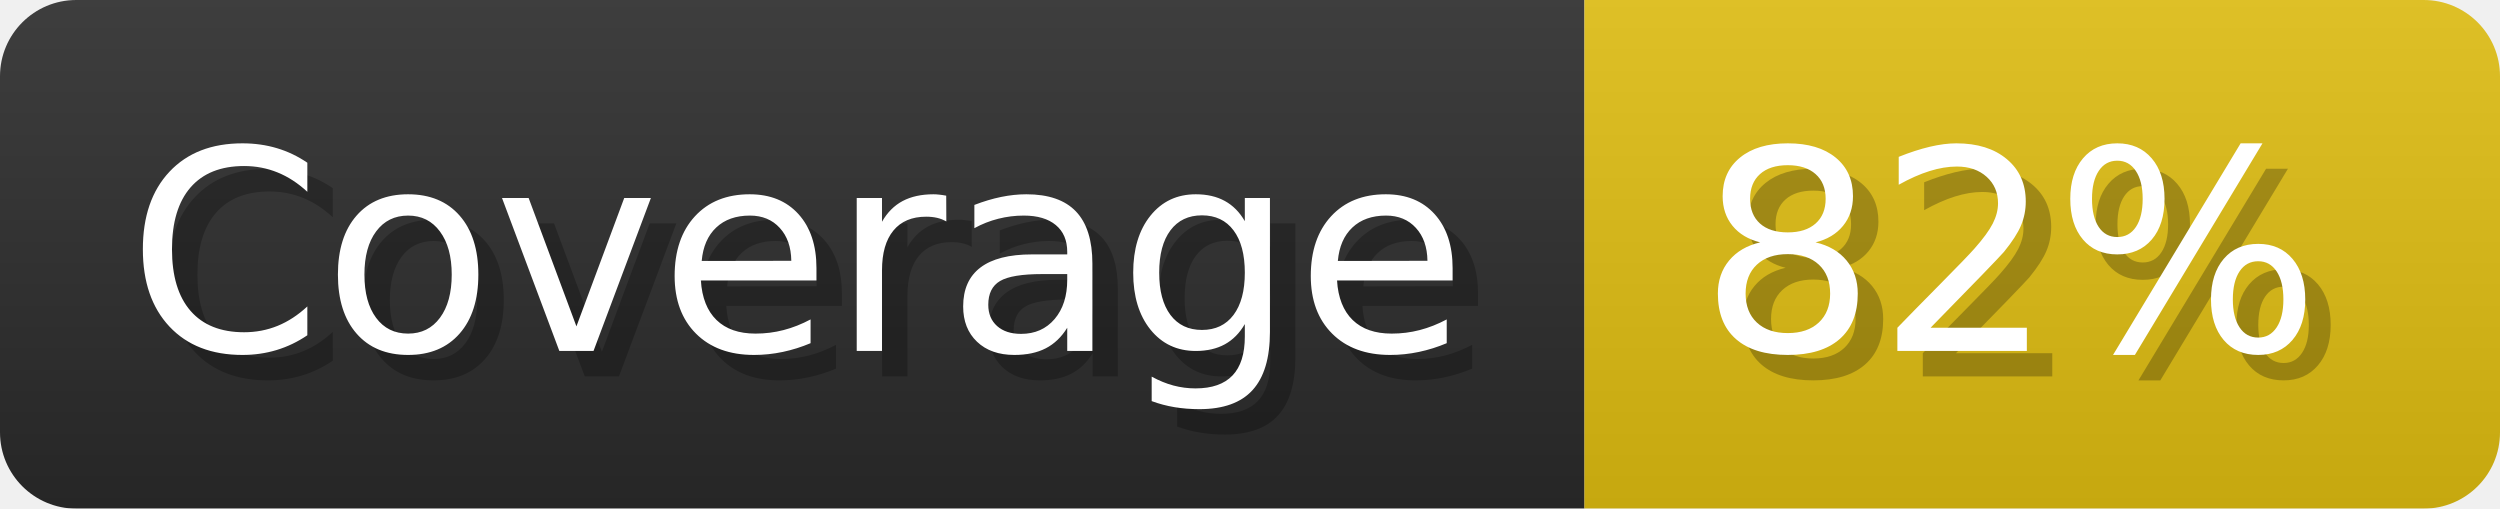
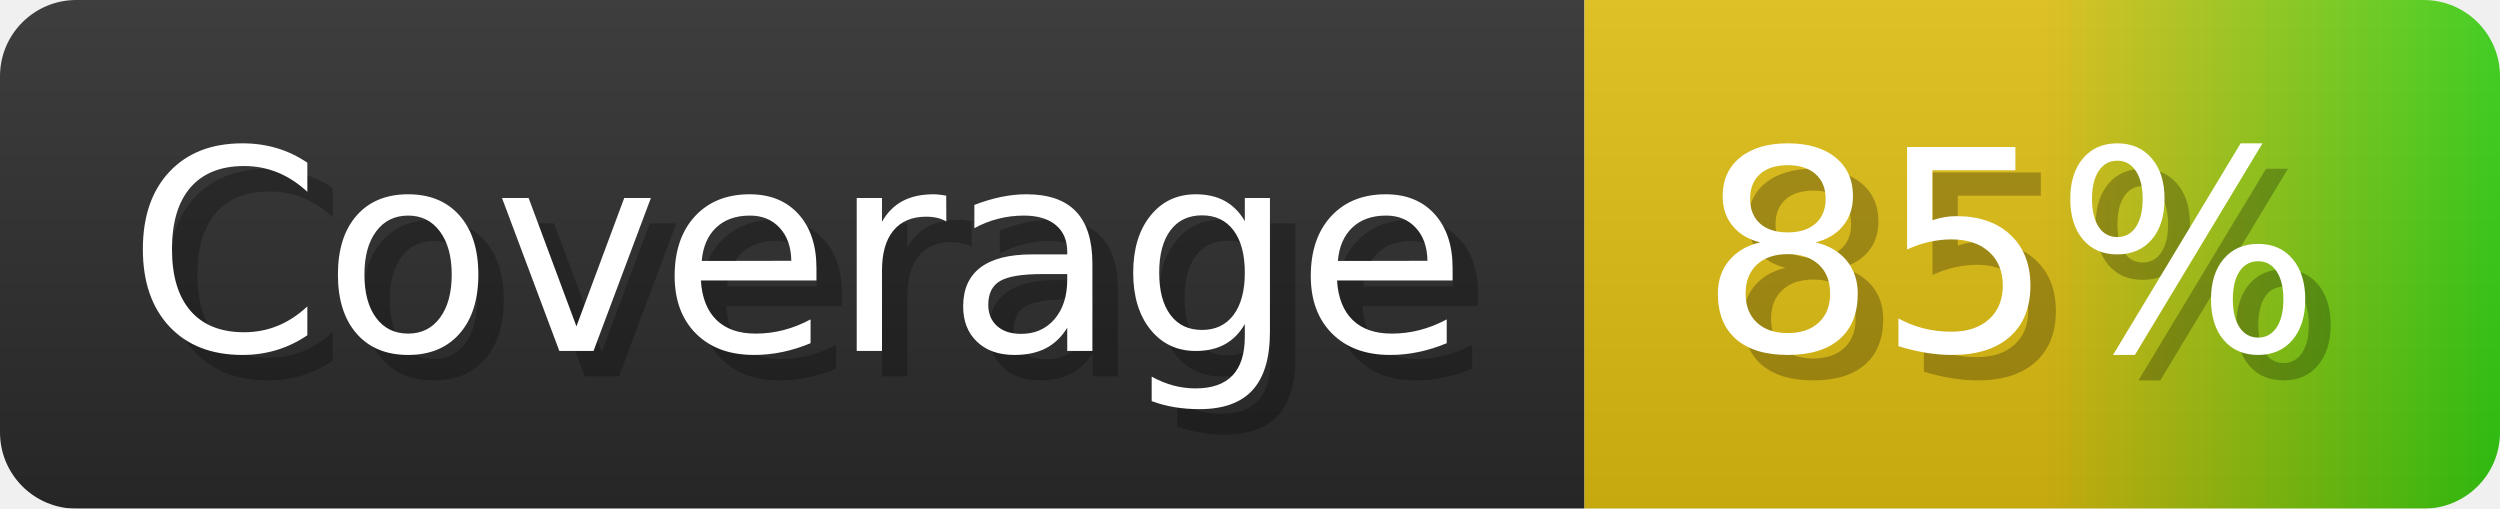
- <svg xmlns="http://www.w3.org/2000/svg" width="98.3" height="20" viewBox="0 0 983 200" role="img" aria-label="Coverage: 82%">
+ <svg xmlns="http://www.w3.org/2000/svg" width="98.3" height="20" viewBox="0 0 983 200" role="img" aria-label="Coverage: 85%">
  <linearGradient id="a" x2="0" y2="100%">
    <stop offset="0" stop-opacity=".1" stop-color="#EEE" />
    <stop offset="1" stop-opacity=".1" />
  </linearGradient>
  <mask id="m">
    <rect width="983" height="200" rx="30" fill="#FFF" />
  </mask>
  <g mask="url(#m)">
    <rect width="623" height="200" fill="#2A2A2A" />
    <rect width="360" height="200" fill="url(#x)" x="623" />
    <rect width="983" height="200" fill="url(#a)" />
  </g>
  <g aria-hidden="true" fill="#fff" text-anchor="start" font-family="Verdana,DejaVu Sans,sans-serif" font-size="110">
    <text x="60" y="148" textLength="523" fill="#000" opacity="0.25">Coverage</text>
    <text x="50" y="138" textLength="523">Coverage</text>
-     <text x="678" y="148" textLength="260" fill="#000" opacity="0.25">82%</text>
-     <text x="668" y="138" textLength="260">82%</text>
+     <text x="678" y="148" textLength="260" fill="#000" opacity="0.25">85%</text>
+     <text x="668" y="138" textLength="260">85%</text>
  </g>
  <linearGradient id="x" x1="0%" y1="0%" x2="100%" y2="0%">
    <stop offset="0%" style="stop-color:#DB1" />
    <stop offset="50%" style="stop-color:#DB1" />
-     <stop offset="100%" style="stop-color:#DB1" />
+     <stop offset="100%" style="stop-color:#3C1" />
  </linearGradient>
</svg>
